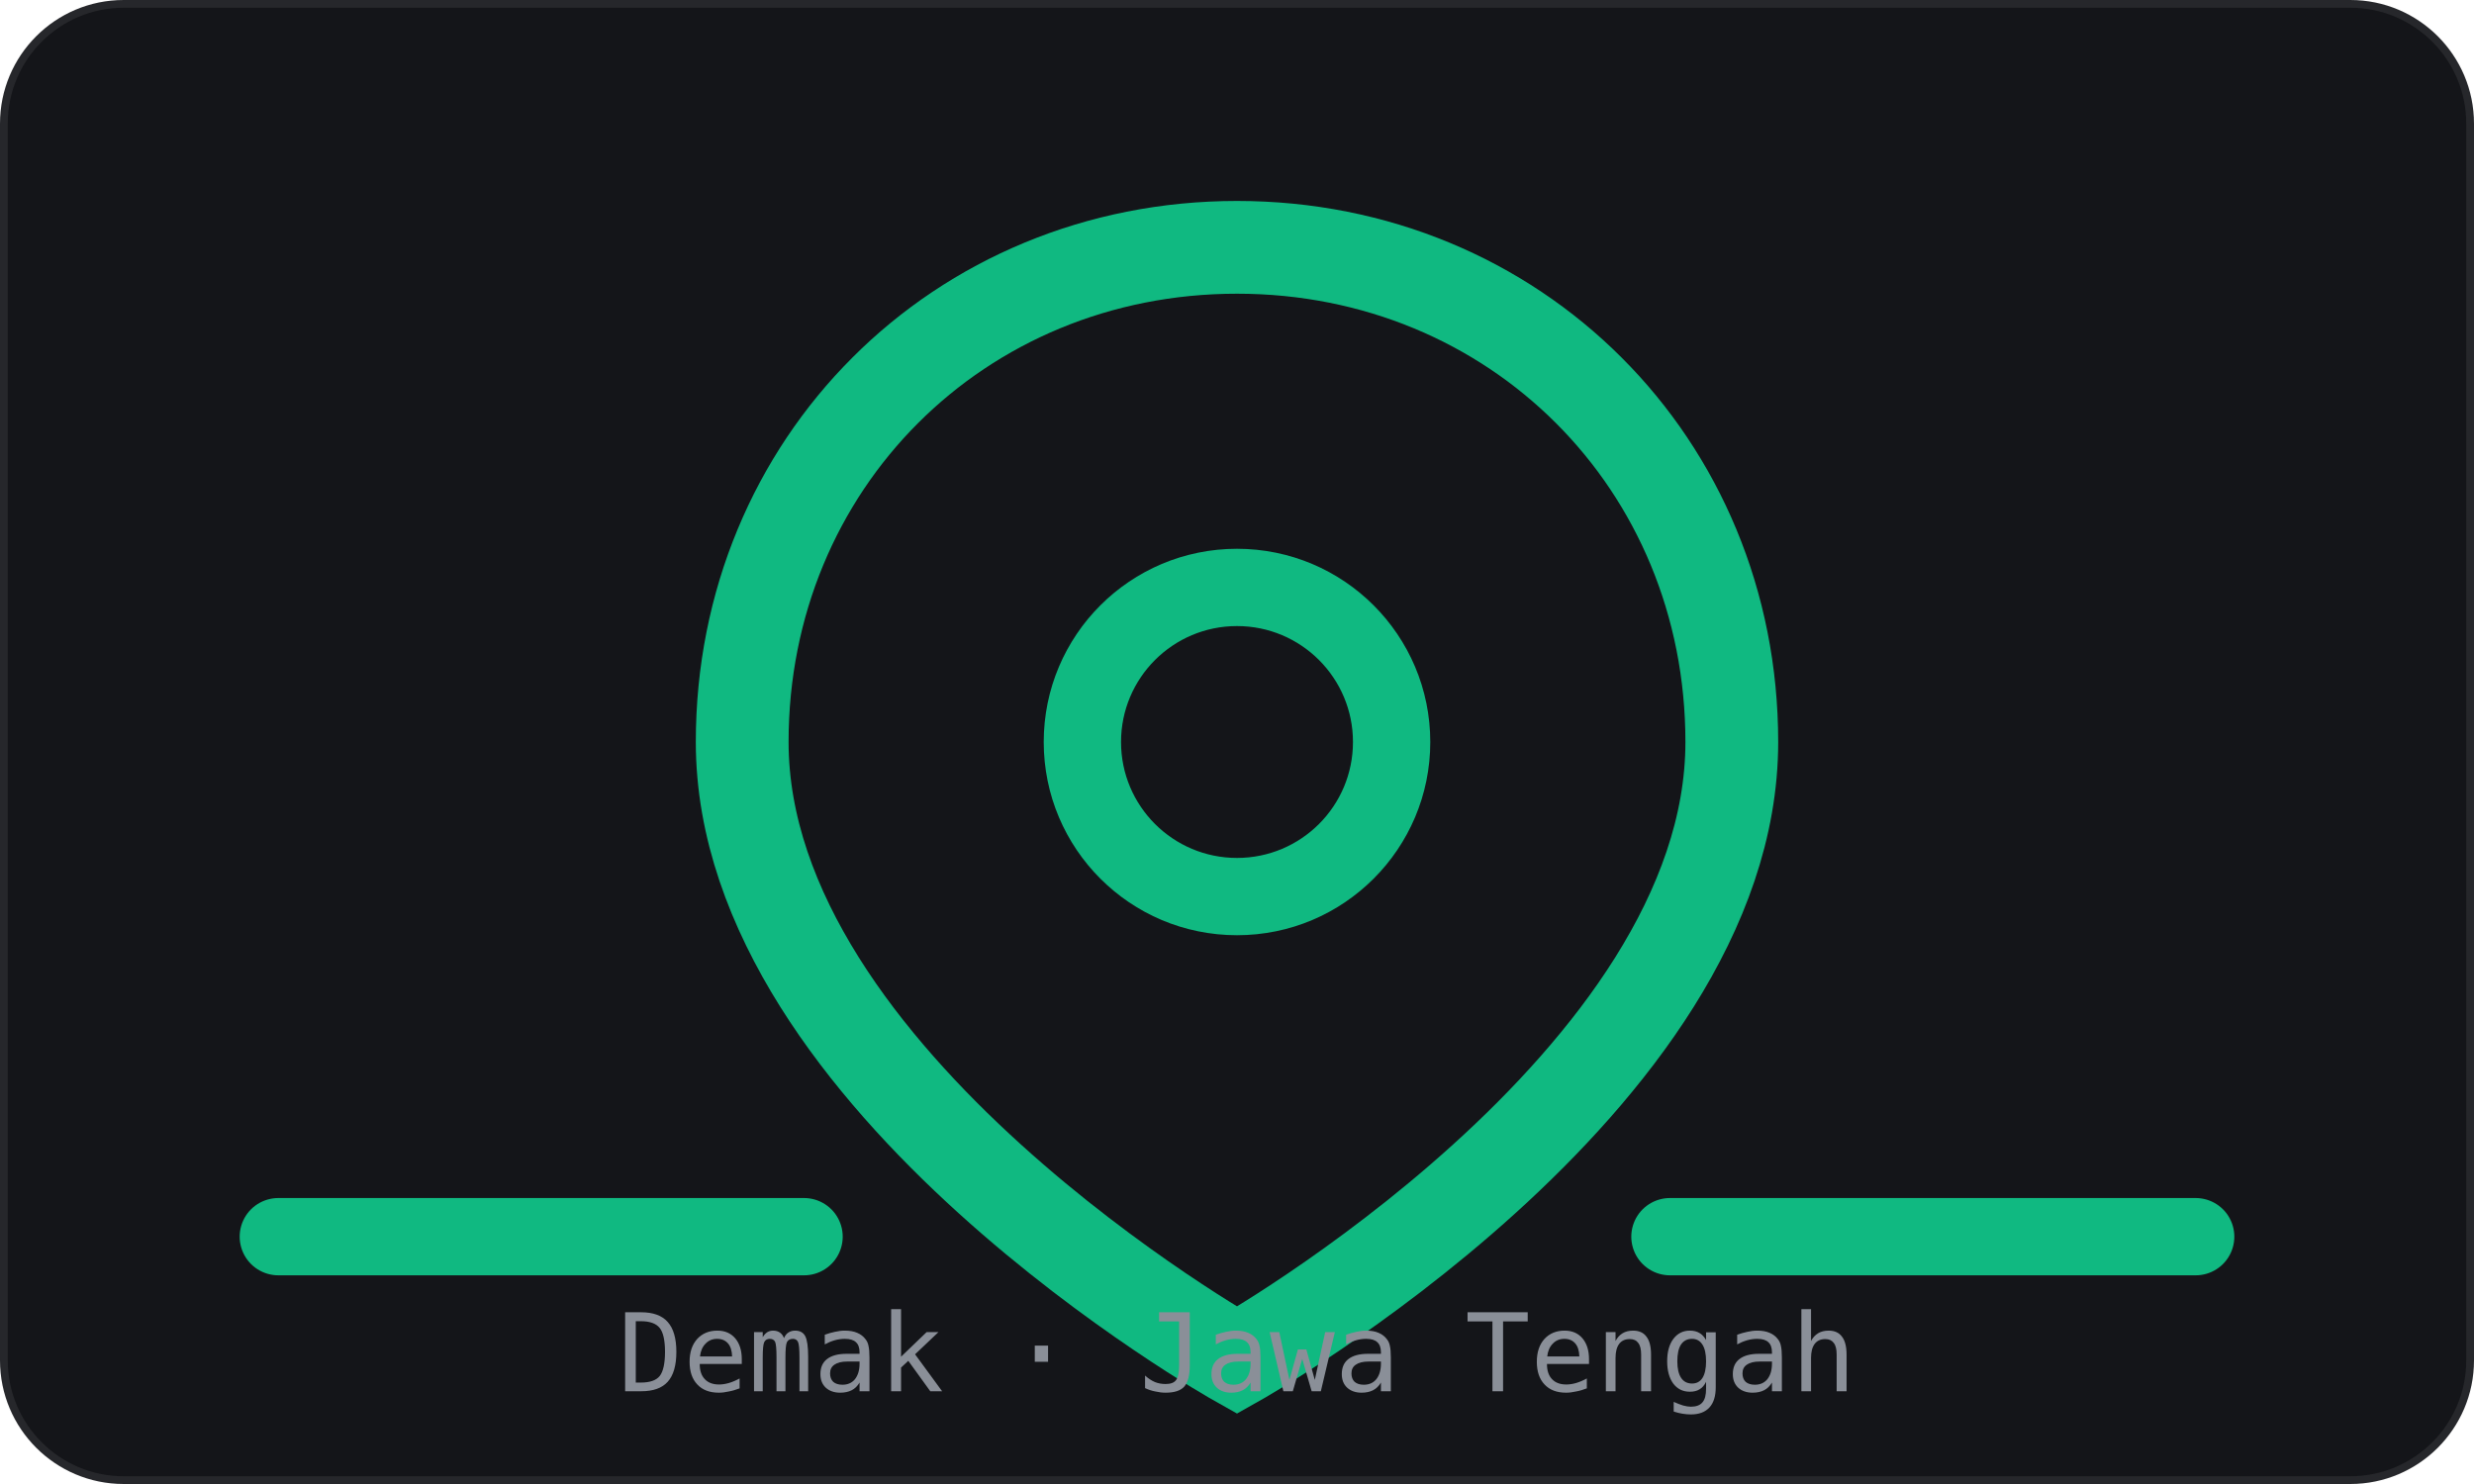
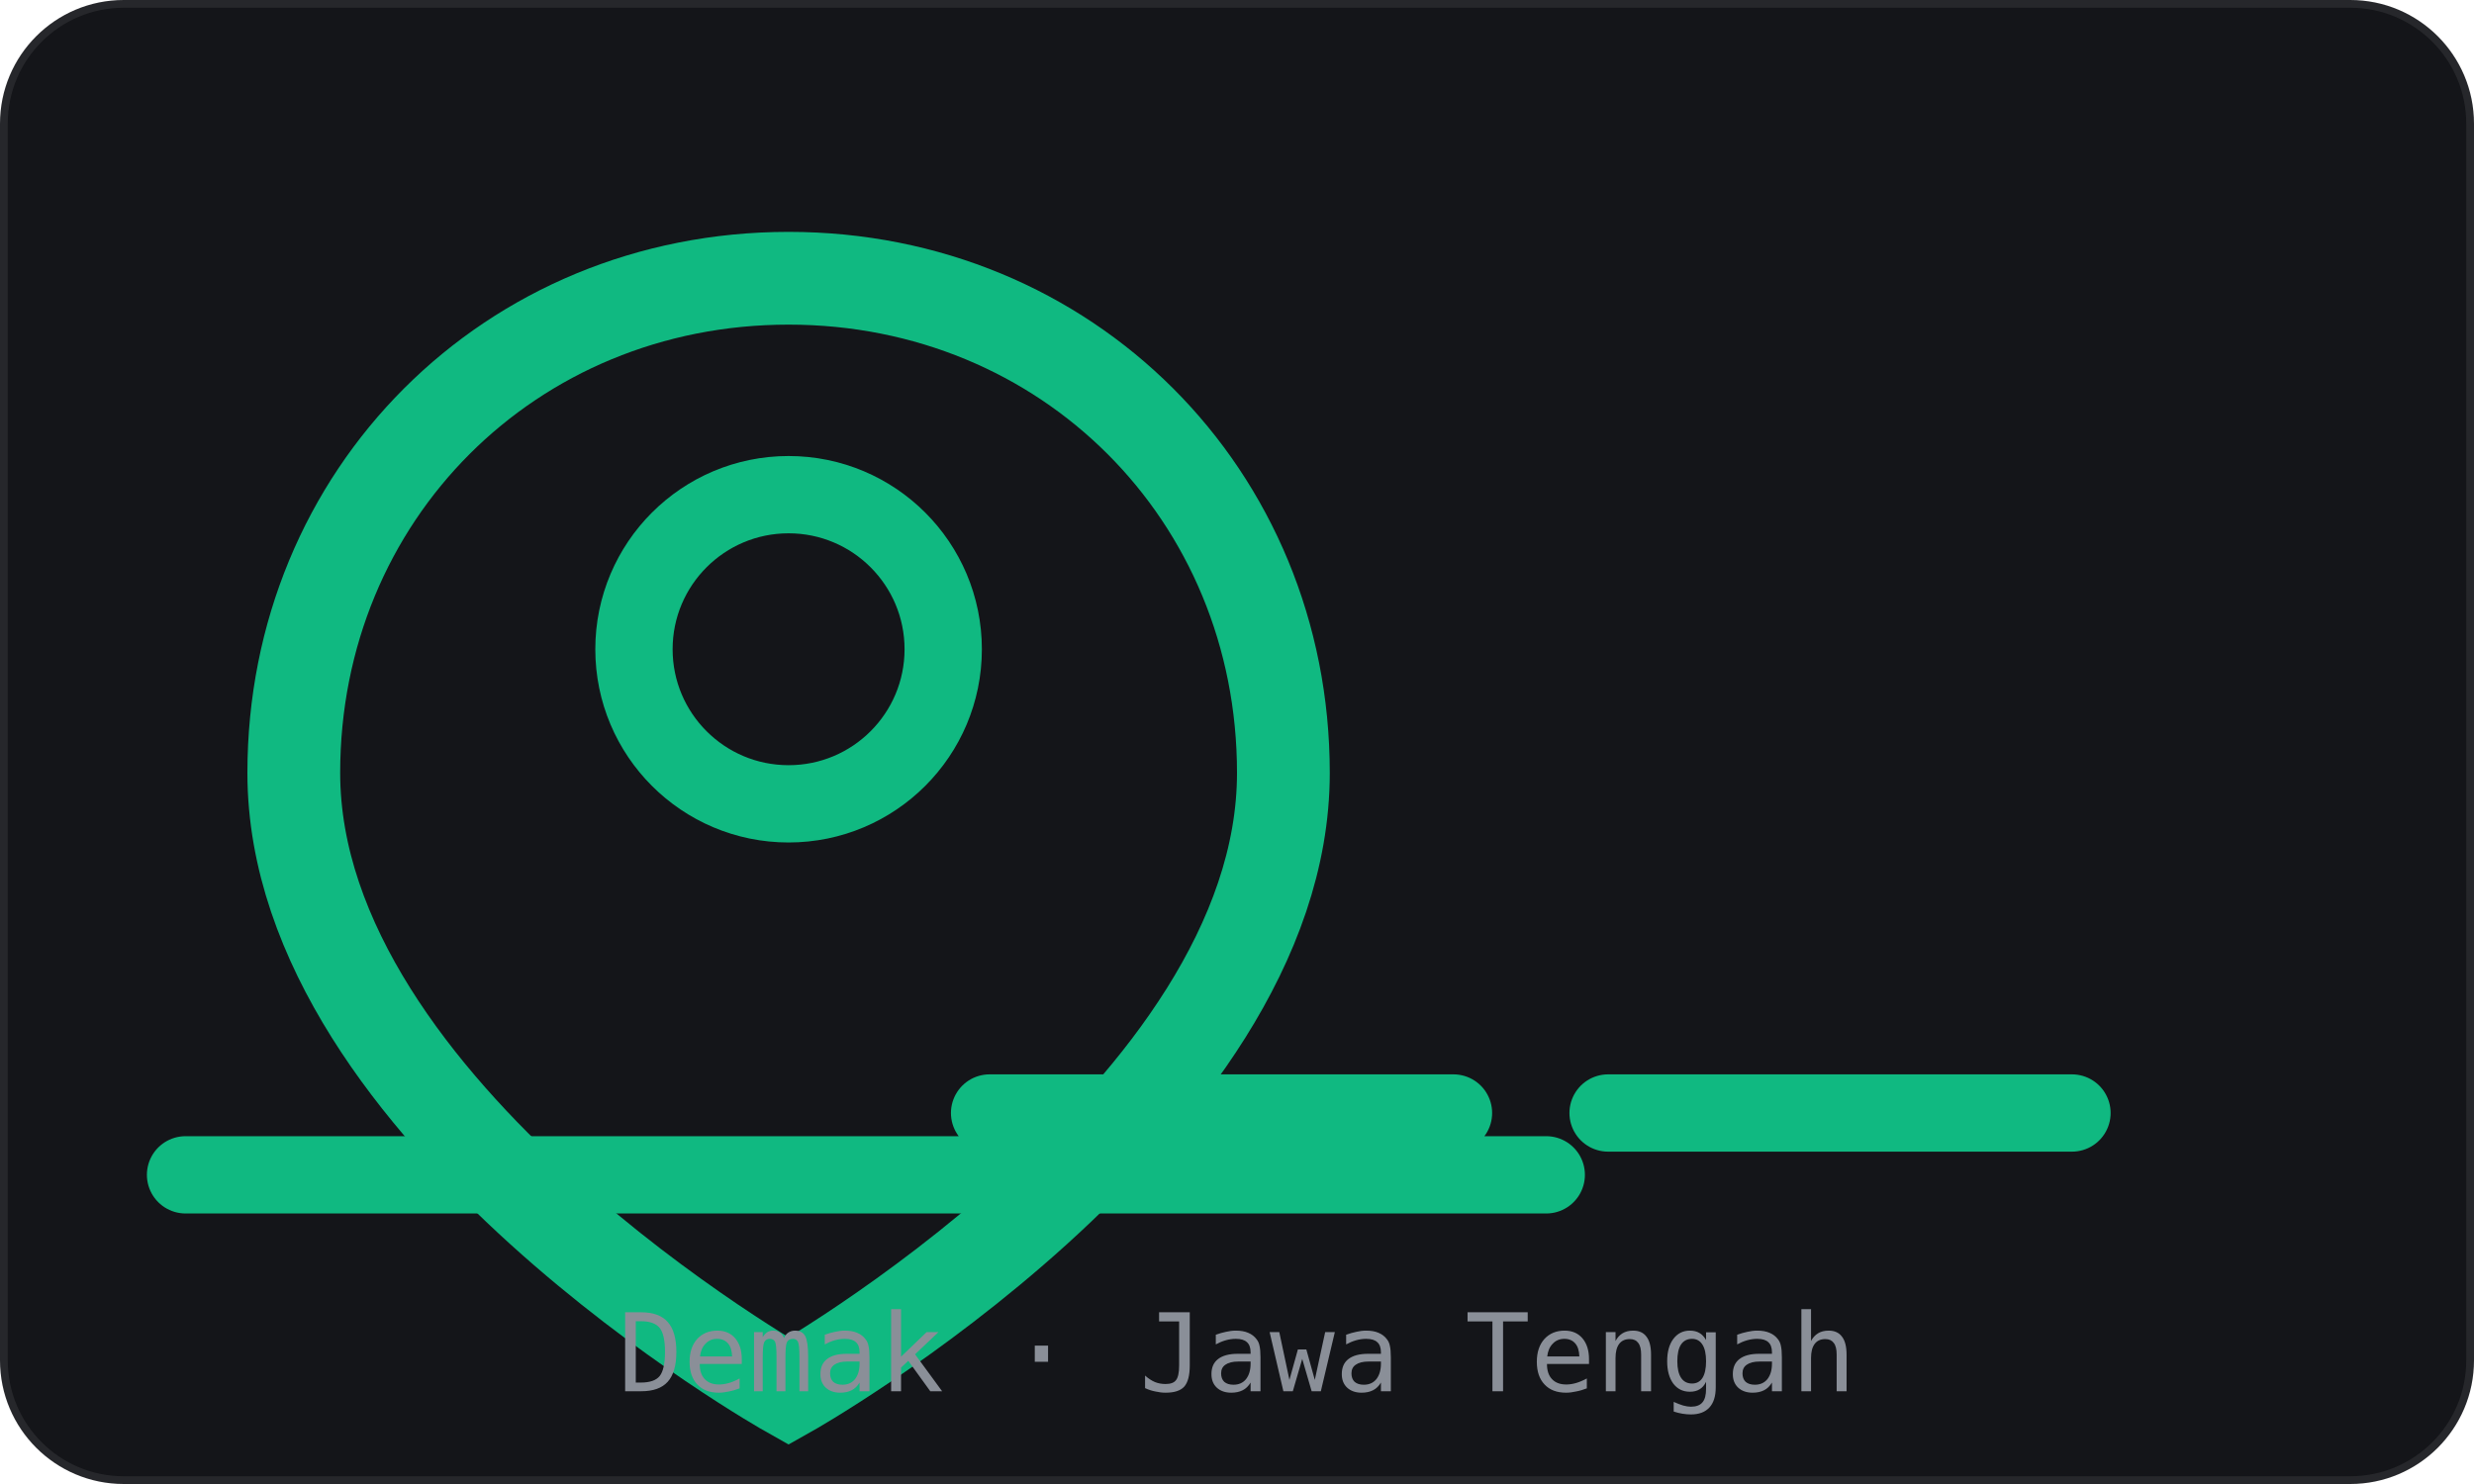
<svg xmlns="http://www.w3.org/2000/svg" viewBox="0 0 160 96" role="img">
  <rect width="160" height="96" rx="8" fill="#141519" stroke="rgba(255,255,255,0.08)" />
-   <path d="M80 16c-18 0-32 14-32 32 0 22 32 40 32 40s32-18 32-40c0-18-14-32-32-32Z" fill="none" stroke="#10b981" stroke-width="6" />
-   <circle cx="80" cy="48" r="10" fill="none" stroke="#10b981" stroke-width="5" />
-   <path d="M18 80h34m56 0h34" stroke="#10b981" stroke-width="5" stroke-linecap="round" />
+   <circle cx="64" cy="78" r="1.5" fill="#10b981" opacity="0.3" />
+   <circle cx="82" cy="46" r="1.5" fill="#10b981" opacity="0.3" />
+   <path d="M51 18c-18 0-32 14-32 32 0 22 32 40 32 40s32-18 32-40c0-18-14-32-32-32Z" fill="none" stroke="#10b981" stroke-width="6" />
+   <circle cx="51" cy="42" r="10" fill="none" stroke="#10b981" stroke-width="5" />
+   <path d="M64 72h30m10 0h30 M12 76h48m-8 0h48 " stroke="#10b981" stroke-width="5" stroke-linecap="round" />
  <text x="80" y="90" font-family="monospace" font-size="7" fill="#8a8f98" text-anchor="middle">Demak · Jawa Tengah</text>
</svg>
